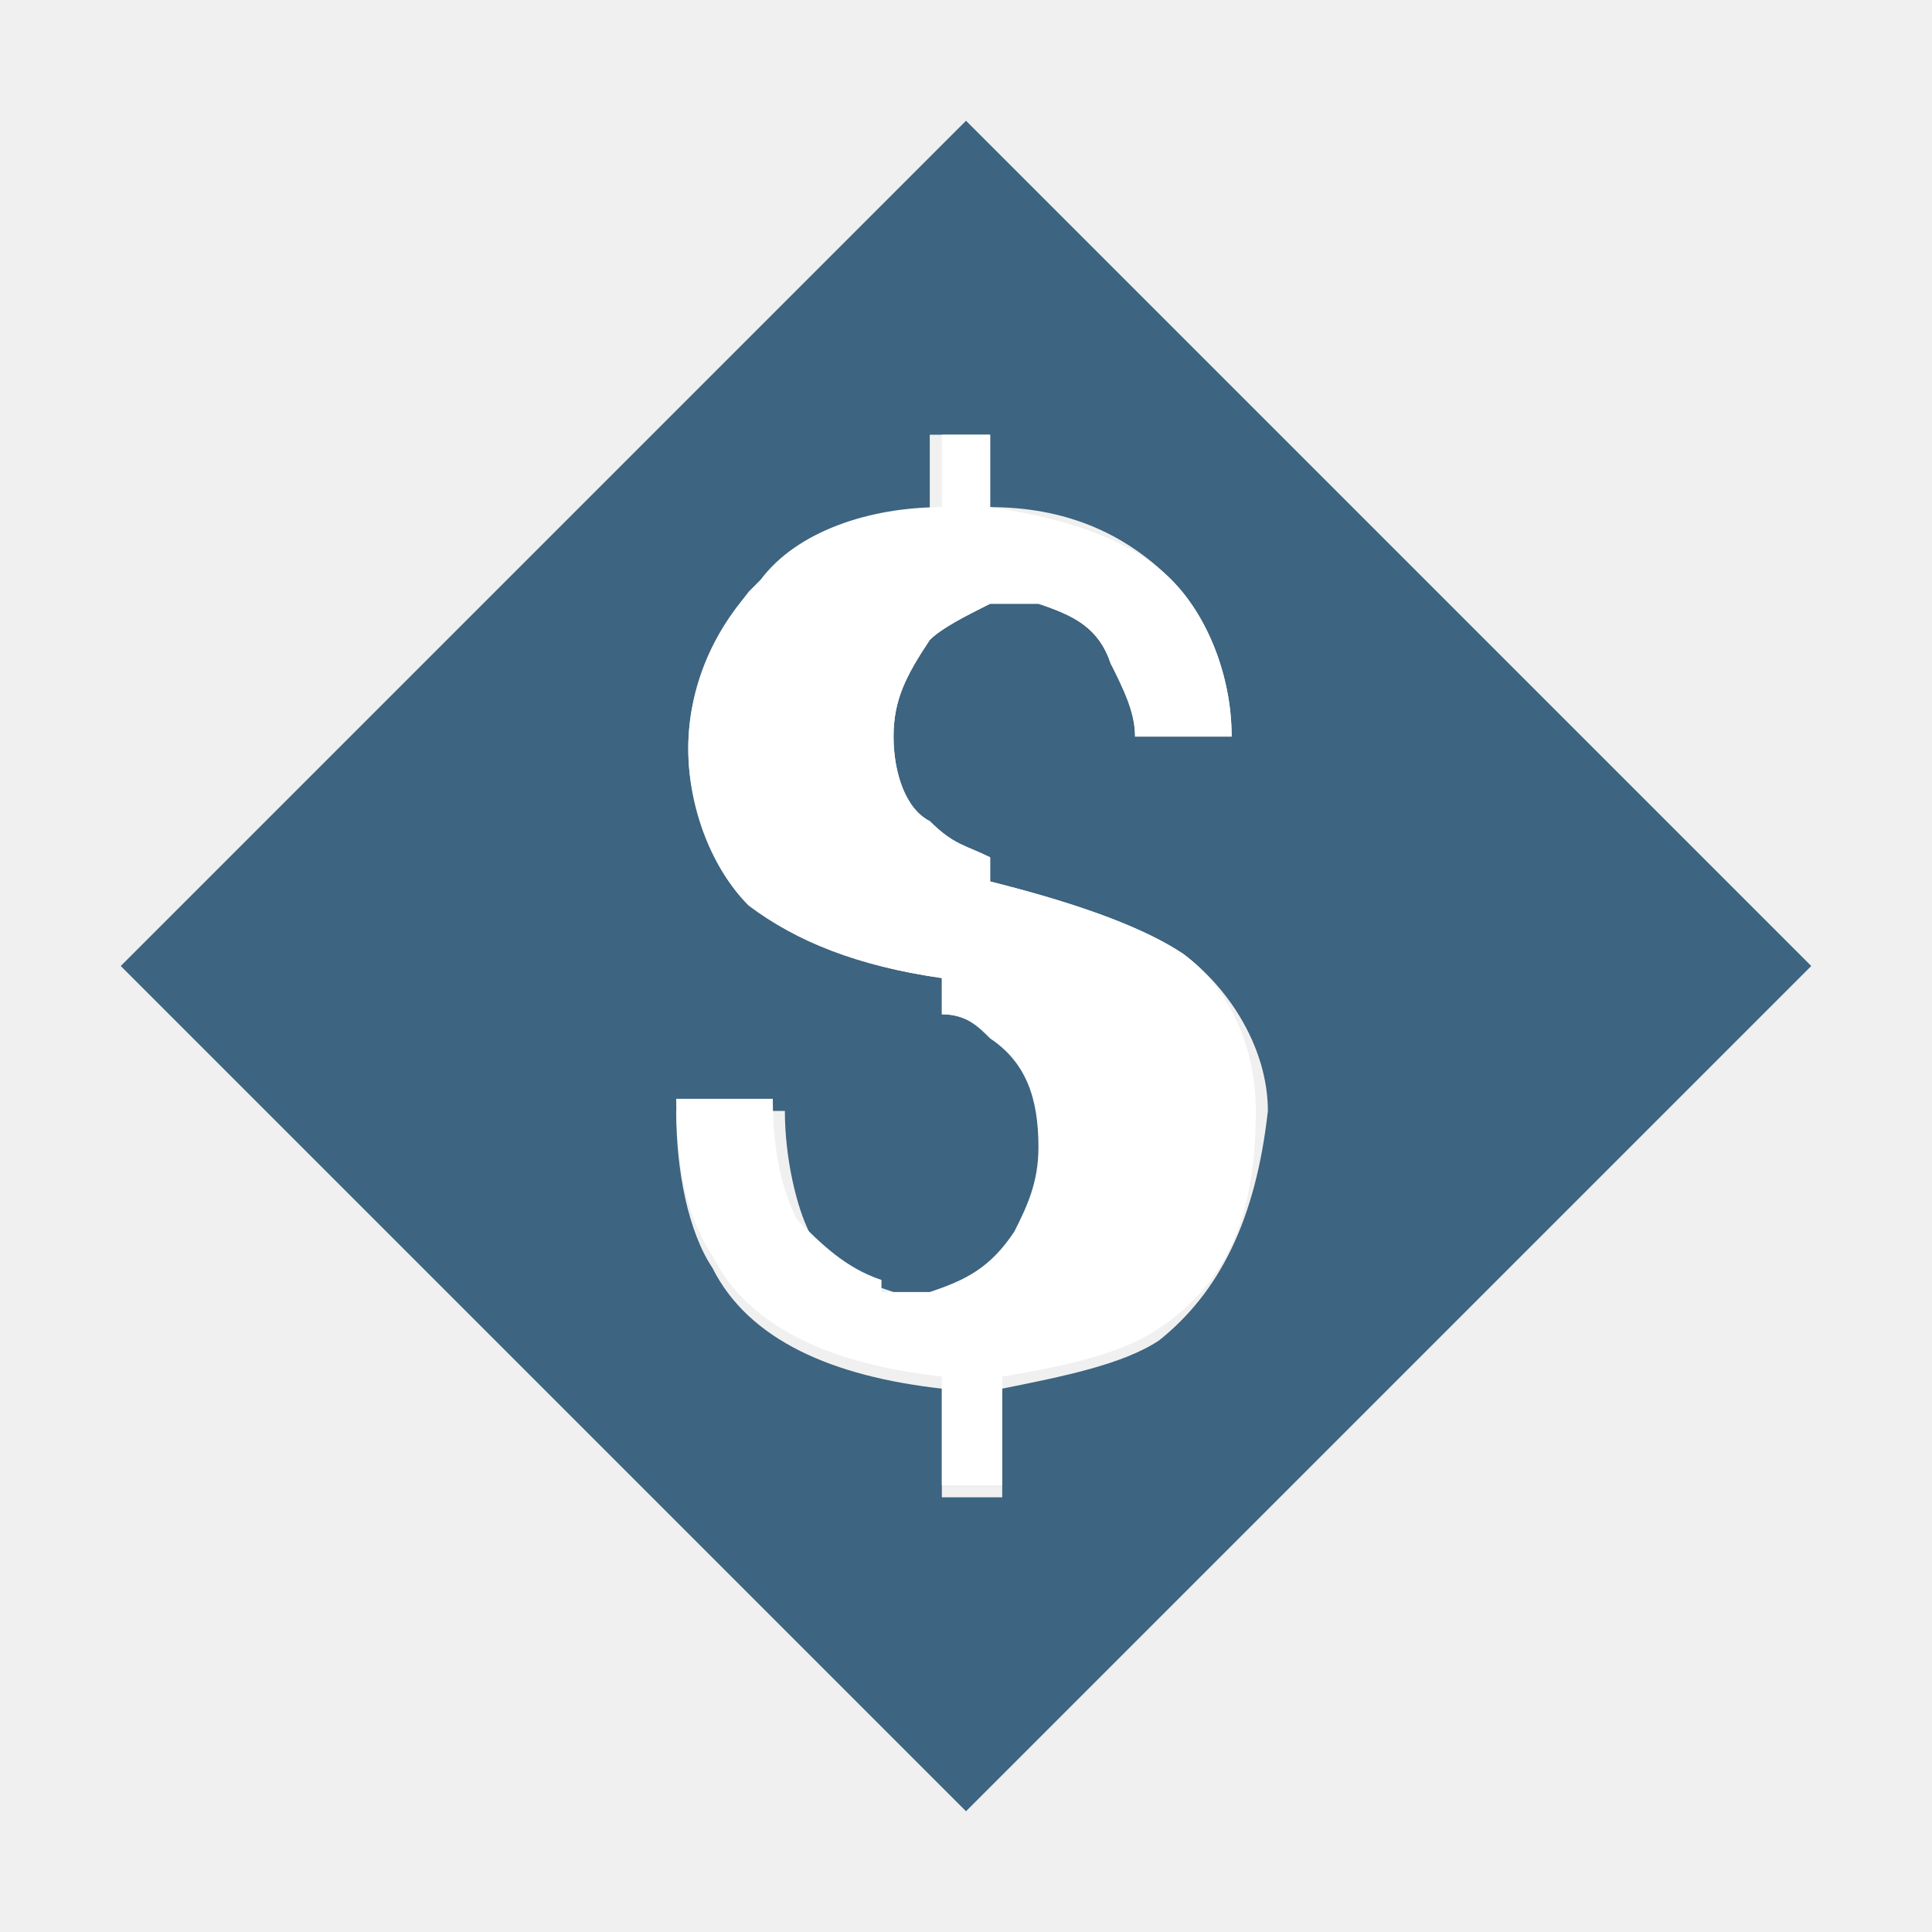
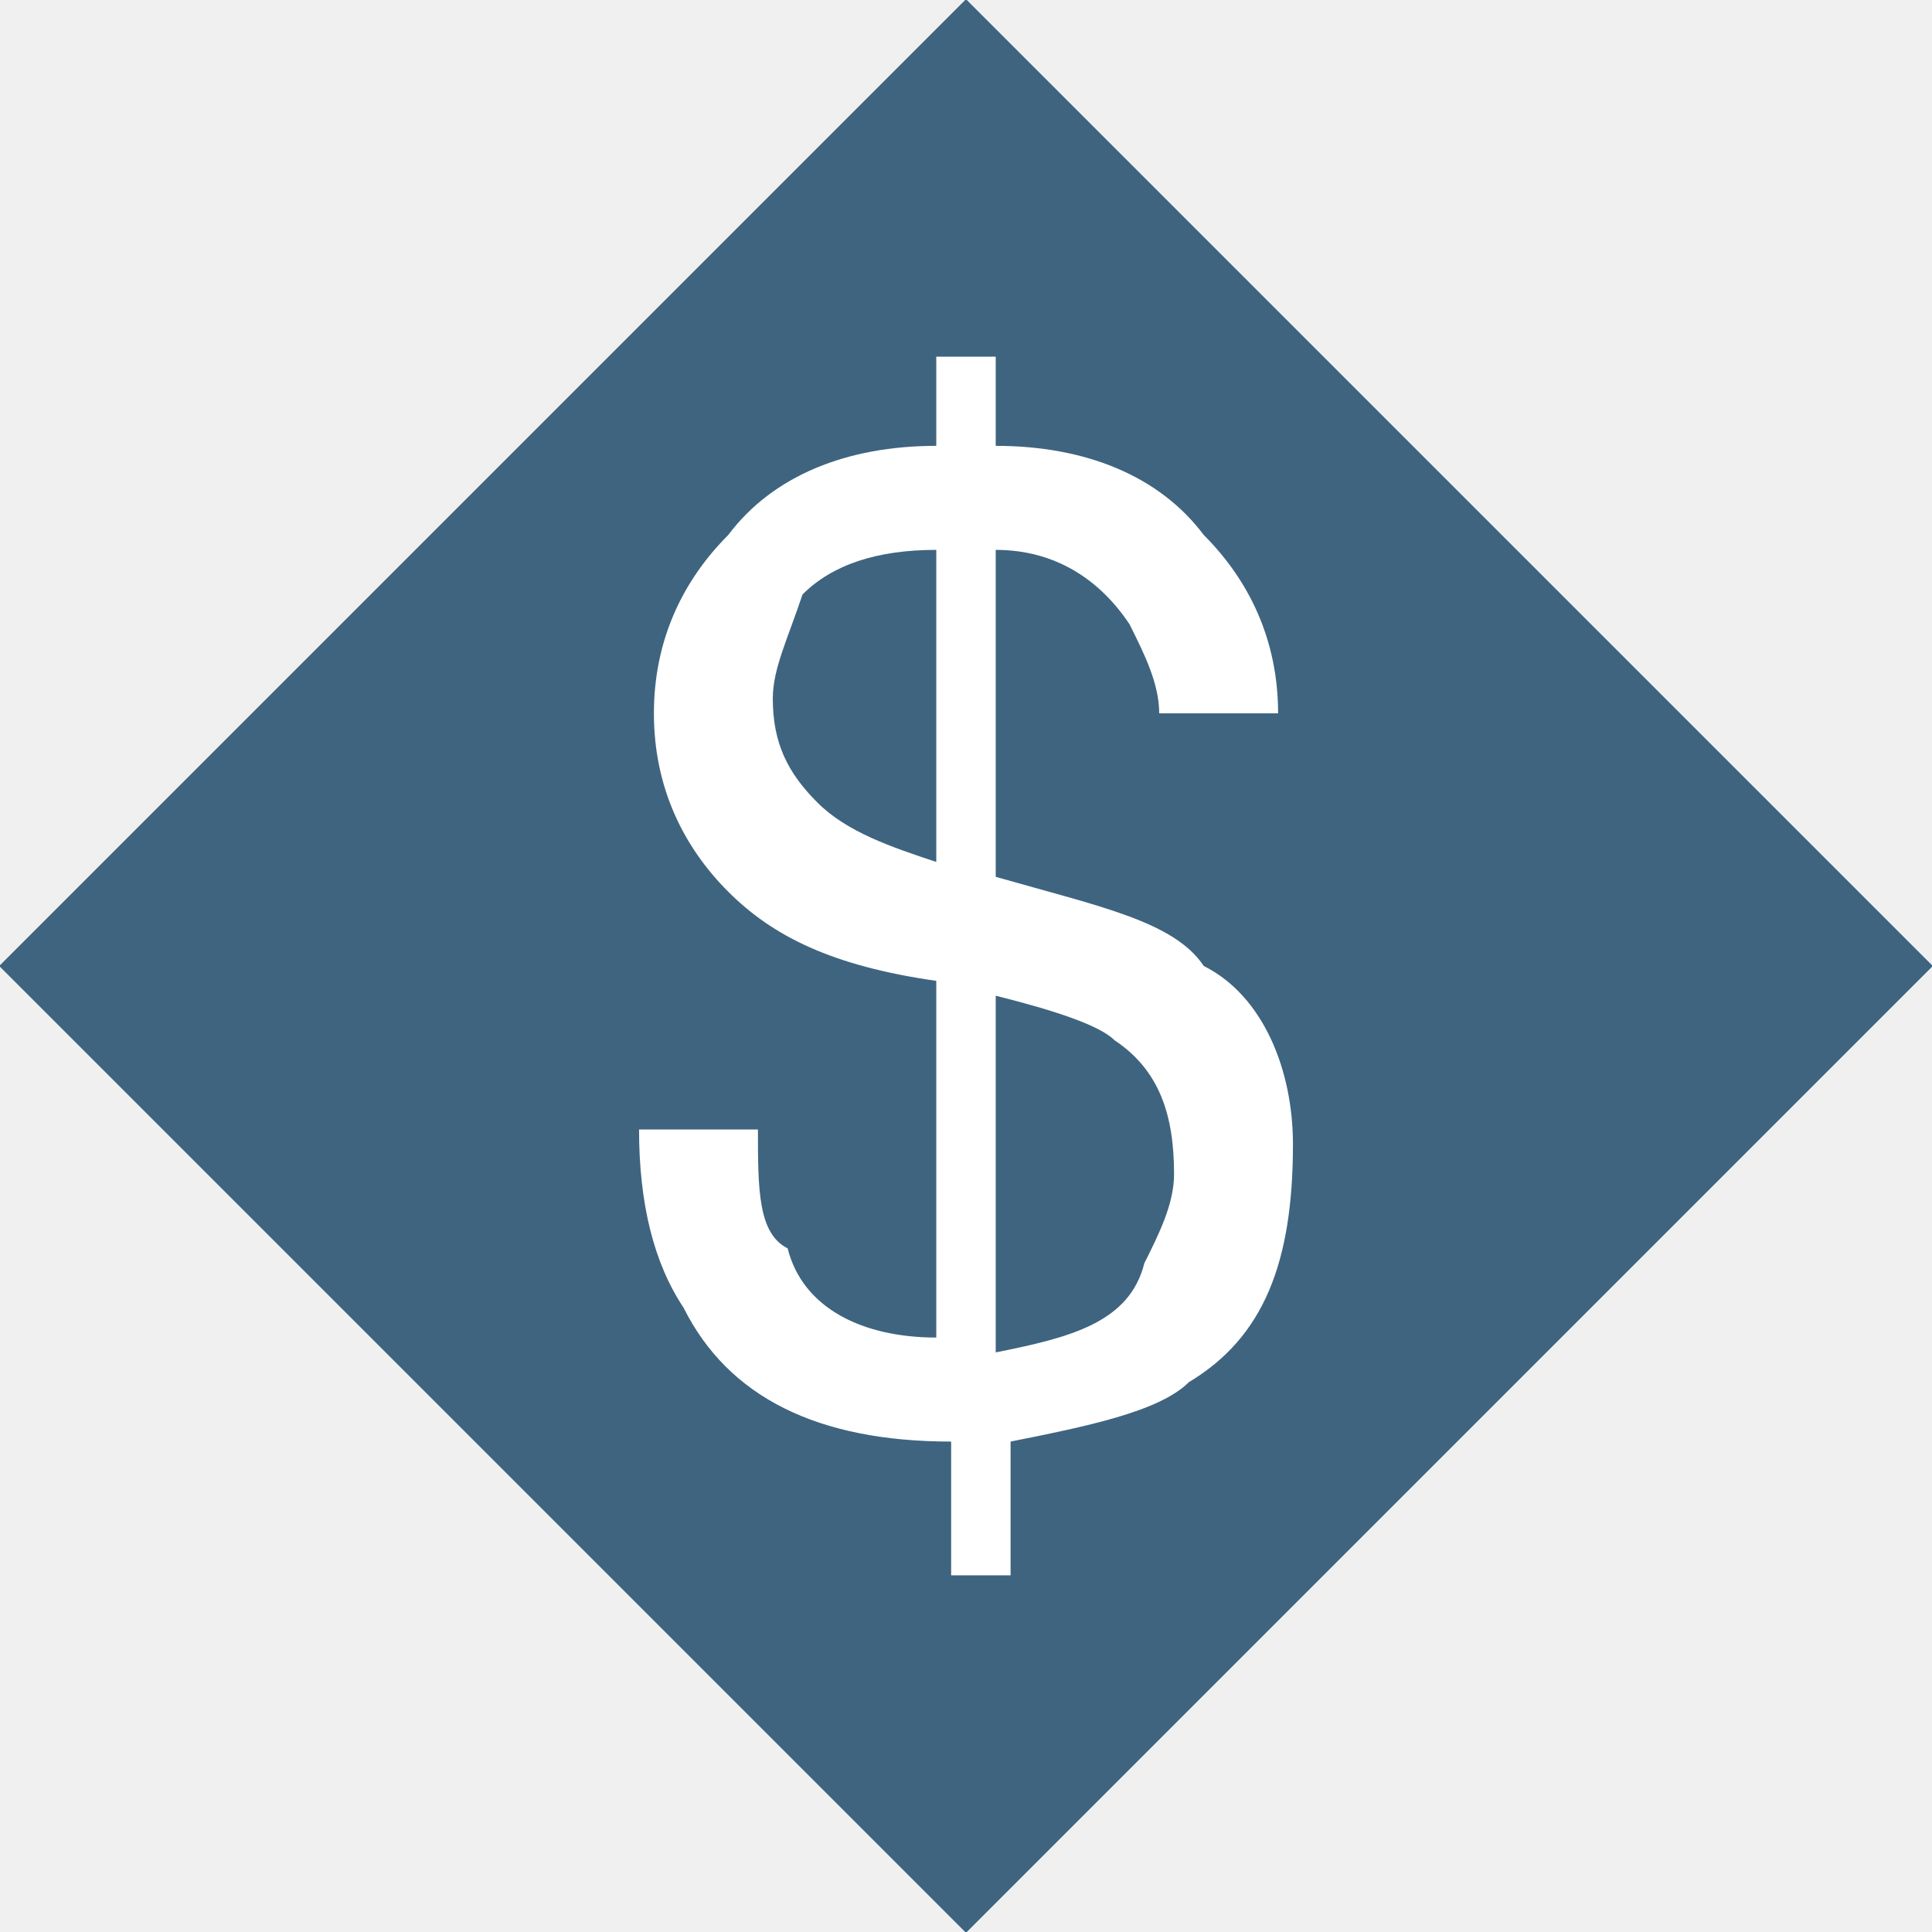
- <svg xmlns="http://www.w3.org/2000/svg" version="1.1" x="0px" y="0px" viewBox="0 0 16 16" enable-background="new 0 0 16 16" xml:space="preserve">
-   <g id="Layer_2">
-     <g id="Layer_2_1_">
-       <rect fill="none" width="16" height="16" />
-     </g>
-   </g>
-   <g id="art">
-     <g>
-       <path fill="#3D6480" d="M8,1L1,8l7,7l7-7L8,1z M9.6,11.1c-0.3,0.2-0.8,0.3-1.3,0.4v0.9H7.8v-0.9c-0.9-0.1-1.6-0.4-1.9-1    c-0.2-0.3-0.3-0.8-0.3-1.3h0.9c0,0.4,0.1,0.8,0.2,1c0.1,0.3,0.4,0.4,0.7,0.5v0.1c0.1,0,0.2,0,0.3,0c0,0,0.1,0,0.1,0v0    c0.3-0.1,0.6-0.3,0.7-0.5C8.6,10,8.7,9.7,8.7,9.5c0-0.4-0.1-0.7-0.4-0.9C8.1,8.5,8,8.4,7.8,8.4V8.1C7.1,8,6.6,7.8,6.2,7.4    C5.9,7.1,5.7,6.7,5.7,6.2c0-0.5,0.2-0.9,0.5-1.3c0.4-0.4,0.9-0.6,1.5-0.6V3.6h0.5v0.6c0.6,0,1.1,0.2,1.5,0.6    c0.3,0.3,0.5,0.8,0.5,1.3H9.4c0-0.2-0.1-0.5-0.2-0.6C9.1,5.2,8.9,5.1,8.6,5V5C8.5,5,8.5,5,8.4,5C8.4,5,8.3,5,8.2,5V5    C8,5.1,7.8,5.2,7.7,5.3C7.5,5.6,7.4,5.8,7.4,6.1c0,0.3,0.1,0.6,0.3,0.7C7.9,7,8,7,8.2,7.1v0.2C9,7.5,9.5,7.7,9.8,7.9    c0.4,0.3,0.7,0.8,0.7,1.3C10.4,10.1,10.1,10.7,9.6,11.1z" />
-       <path fill="#FFFFFF" d="M9.8,7.9C9.5,7.7,9,7.5,8.2,7.3V7.1C8,7,7.9,7,7.7,6.8C7.5,6.7,7.4,6.4,7.4,6.1c0-0.3,0.1-0.5,0.3-0.8    C7.8,5.2,8,5.1,8.2,5V5c0.1,0,0.1,0,0.2,0c0.1,0,0.1,0,0.2,0V5c0.3,0.1,0.5,0.2,0.6,0.5c0.1,0.2,0.2,0.4,0.2,0.6h0.8    c0-0.5-0.2-1-0.5-1.3C9.4,4.5,8.9,4.3,8.2,4.2V3.6H7.8v0.6c-0.6,0-1.2,0.2-1.5,0.6C5.9,5.2,5.7,5.7,5.7,6.2c0,0.5,0.2,1,0.5,1.3    C6.6,7.8,7.1,8,7.8,8.1v0.3C8,8.4,8.1,8.5,8.2,8.6c0.3,0.2,0.4,0.5,0.4,0.9c0,0.3-0.1,0.5-0.2,0.7c-0.2,0.3-0.4,0.4-0.7,0.5v0    c0,0-0.1,0-0.1,0c-0.1,0-0.2,0-0.3,0v-0.1c-0.3-0.1-0.5-0.3-0.7-0.5c-0.1-0.2-0.2-0.5-0.2-1H5.6c0,0.6,0.1,1,0.3,1.3    c0.3,0.6,1,0.9,1.9,1v0.9h0.5v-0.9c0.6-0.1,1-0.2,1.3-0.4c0.6-0.4,0.8-1,0.8-1.8C10.4,8.7,10.2,8.2,9.8,7.9z" />
-     </g>
+ <svg xmlns="http://www.w3.org/2000/svg" version="1.1" id="Layer_1" x="0px" y="0px" viewBox="0 0 13 13" enable-background="new 0 0 13 13" xml:space="preserve">
+   <g>
+     <rect x="1.9" y="1.9" transform="matrix(0.7071 0.7071 -0.7071 0.7071 6.5 -2.6924)" fill="#3E6480" width="9.2" height="9.2" />
+     <path fill="#FFFFFF" d="M6.3,6.6V9c-0.5,0-0.9-0.2-1-0.6C5.1,8.3,5.1,8,5.1,7.6H4.3c0,0.5,0.1,0.9,0.3,1.2c0.3,0.6,0.9,0.9,1.8,0.9   v0.9h0.4V9.7c0.5-0.1,1-0.2,1.2-0.4C8.5,9,8.7,8.5,8.7,7.7c0-0.5-0.2-1-0.6-1.2C7.9,6.2,7.4,6.1,6.7,5.9V3.7c0.4,0,0.7,0.2,0.9,0.5   c0.1,0.2,0.2,0.4,0.2,0.6h0.8c0-0.5-0.2-0.9-0.5-1.2C7.8,3.2,7.3,3,6.7,3V2.4H6.3V3C5.7,3,5.2,3.2,4.9,3.6C4.6,3.9,4.4,4.3,4.4,4.8   c0,0.5,0.2,0.9,0.5,1.2C5.2,6.3,5.6,6.5,6.3,6.6L6.3,6.6z" />
+     <path fill="#3E6480" d="M6.7,9.1V6.7C7.1,6.8,7.4,6.9,7.5,7c0.3,0.2,0.4,0.5,0.4,0.9c0,0.2-0.1,0.4-0.2,0.6C7.6,8.9,7.2,9,6.7,9.1   L6.7,9.1z" />
+     <path fill="#3E6480" d="M6.3,3.7C5.9,3.7,5.6,3.8,5.4,4C5.3,4.3,5.2,4.5,5.2,4.7c0,0.3,0.1,0.5,0.3,0.7C5.7,5.6,6,5.7,6.3,5.8V3.7z   " />
+     <path fill="#3E6480" d="M6.3,3.7" />
  </g>
</svg>
